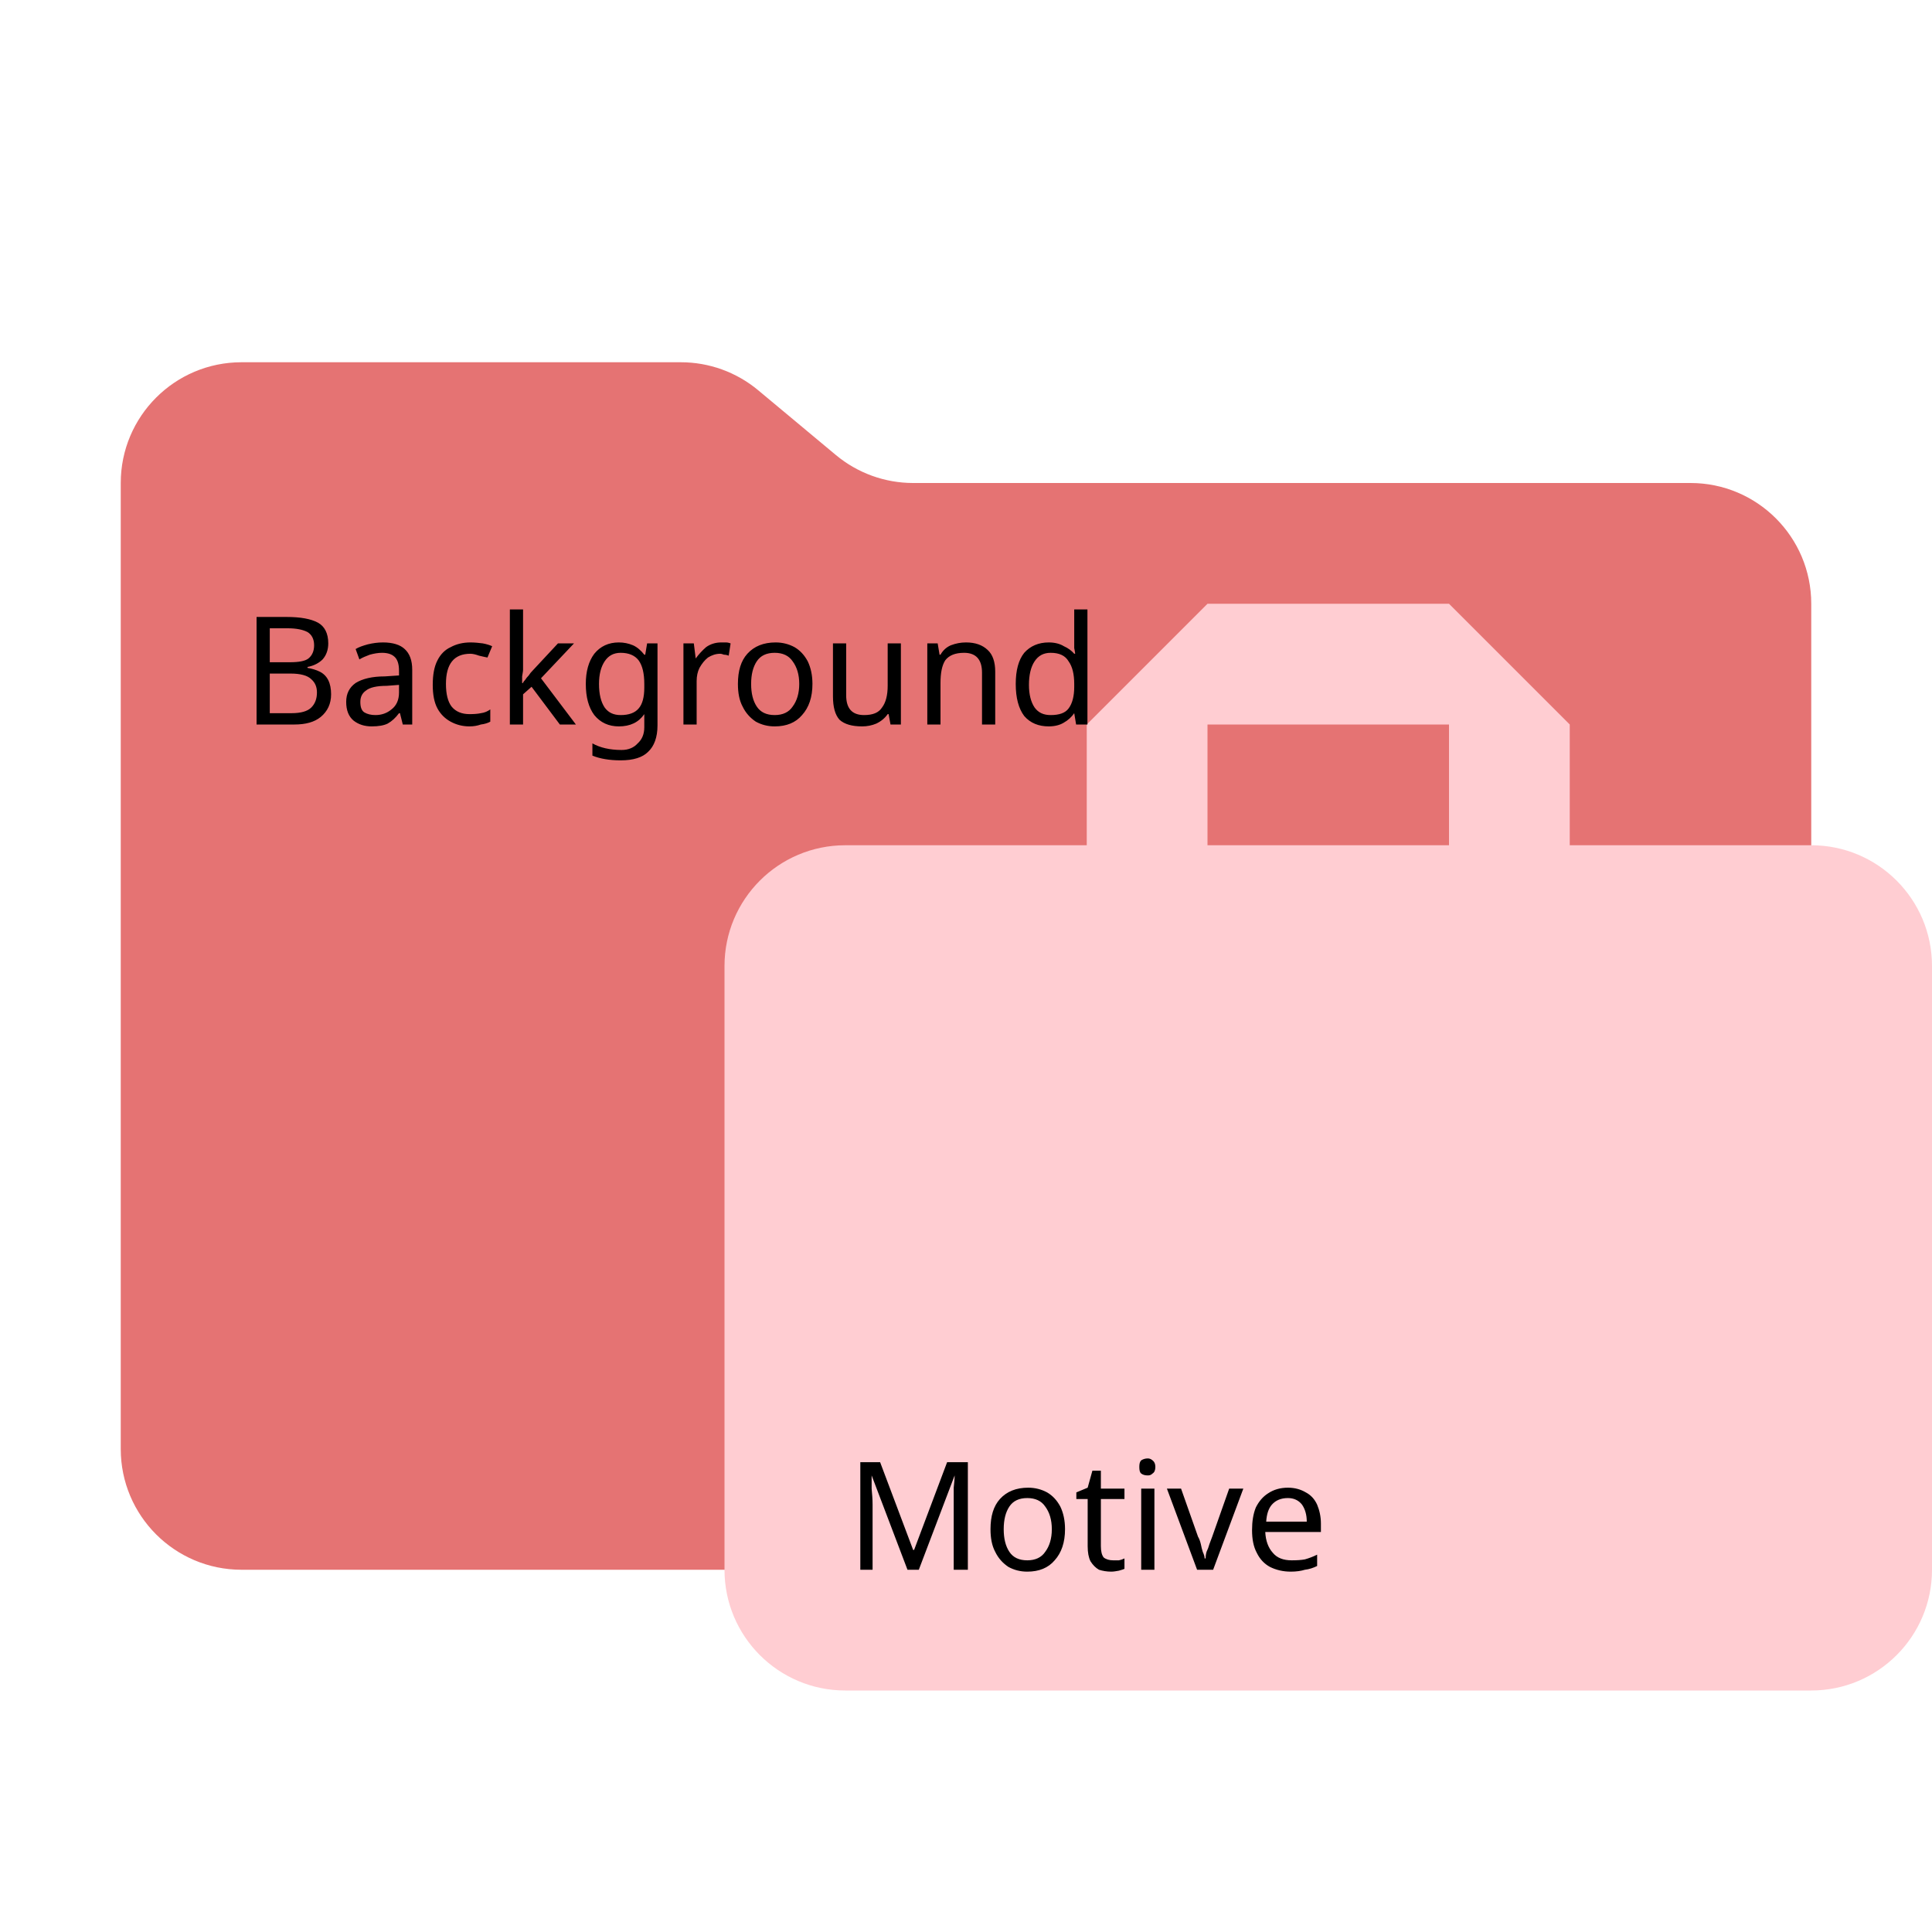
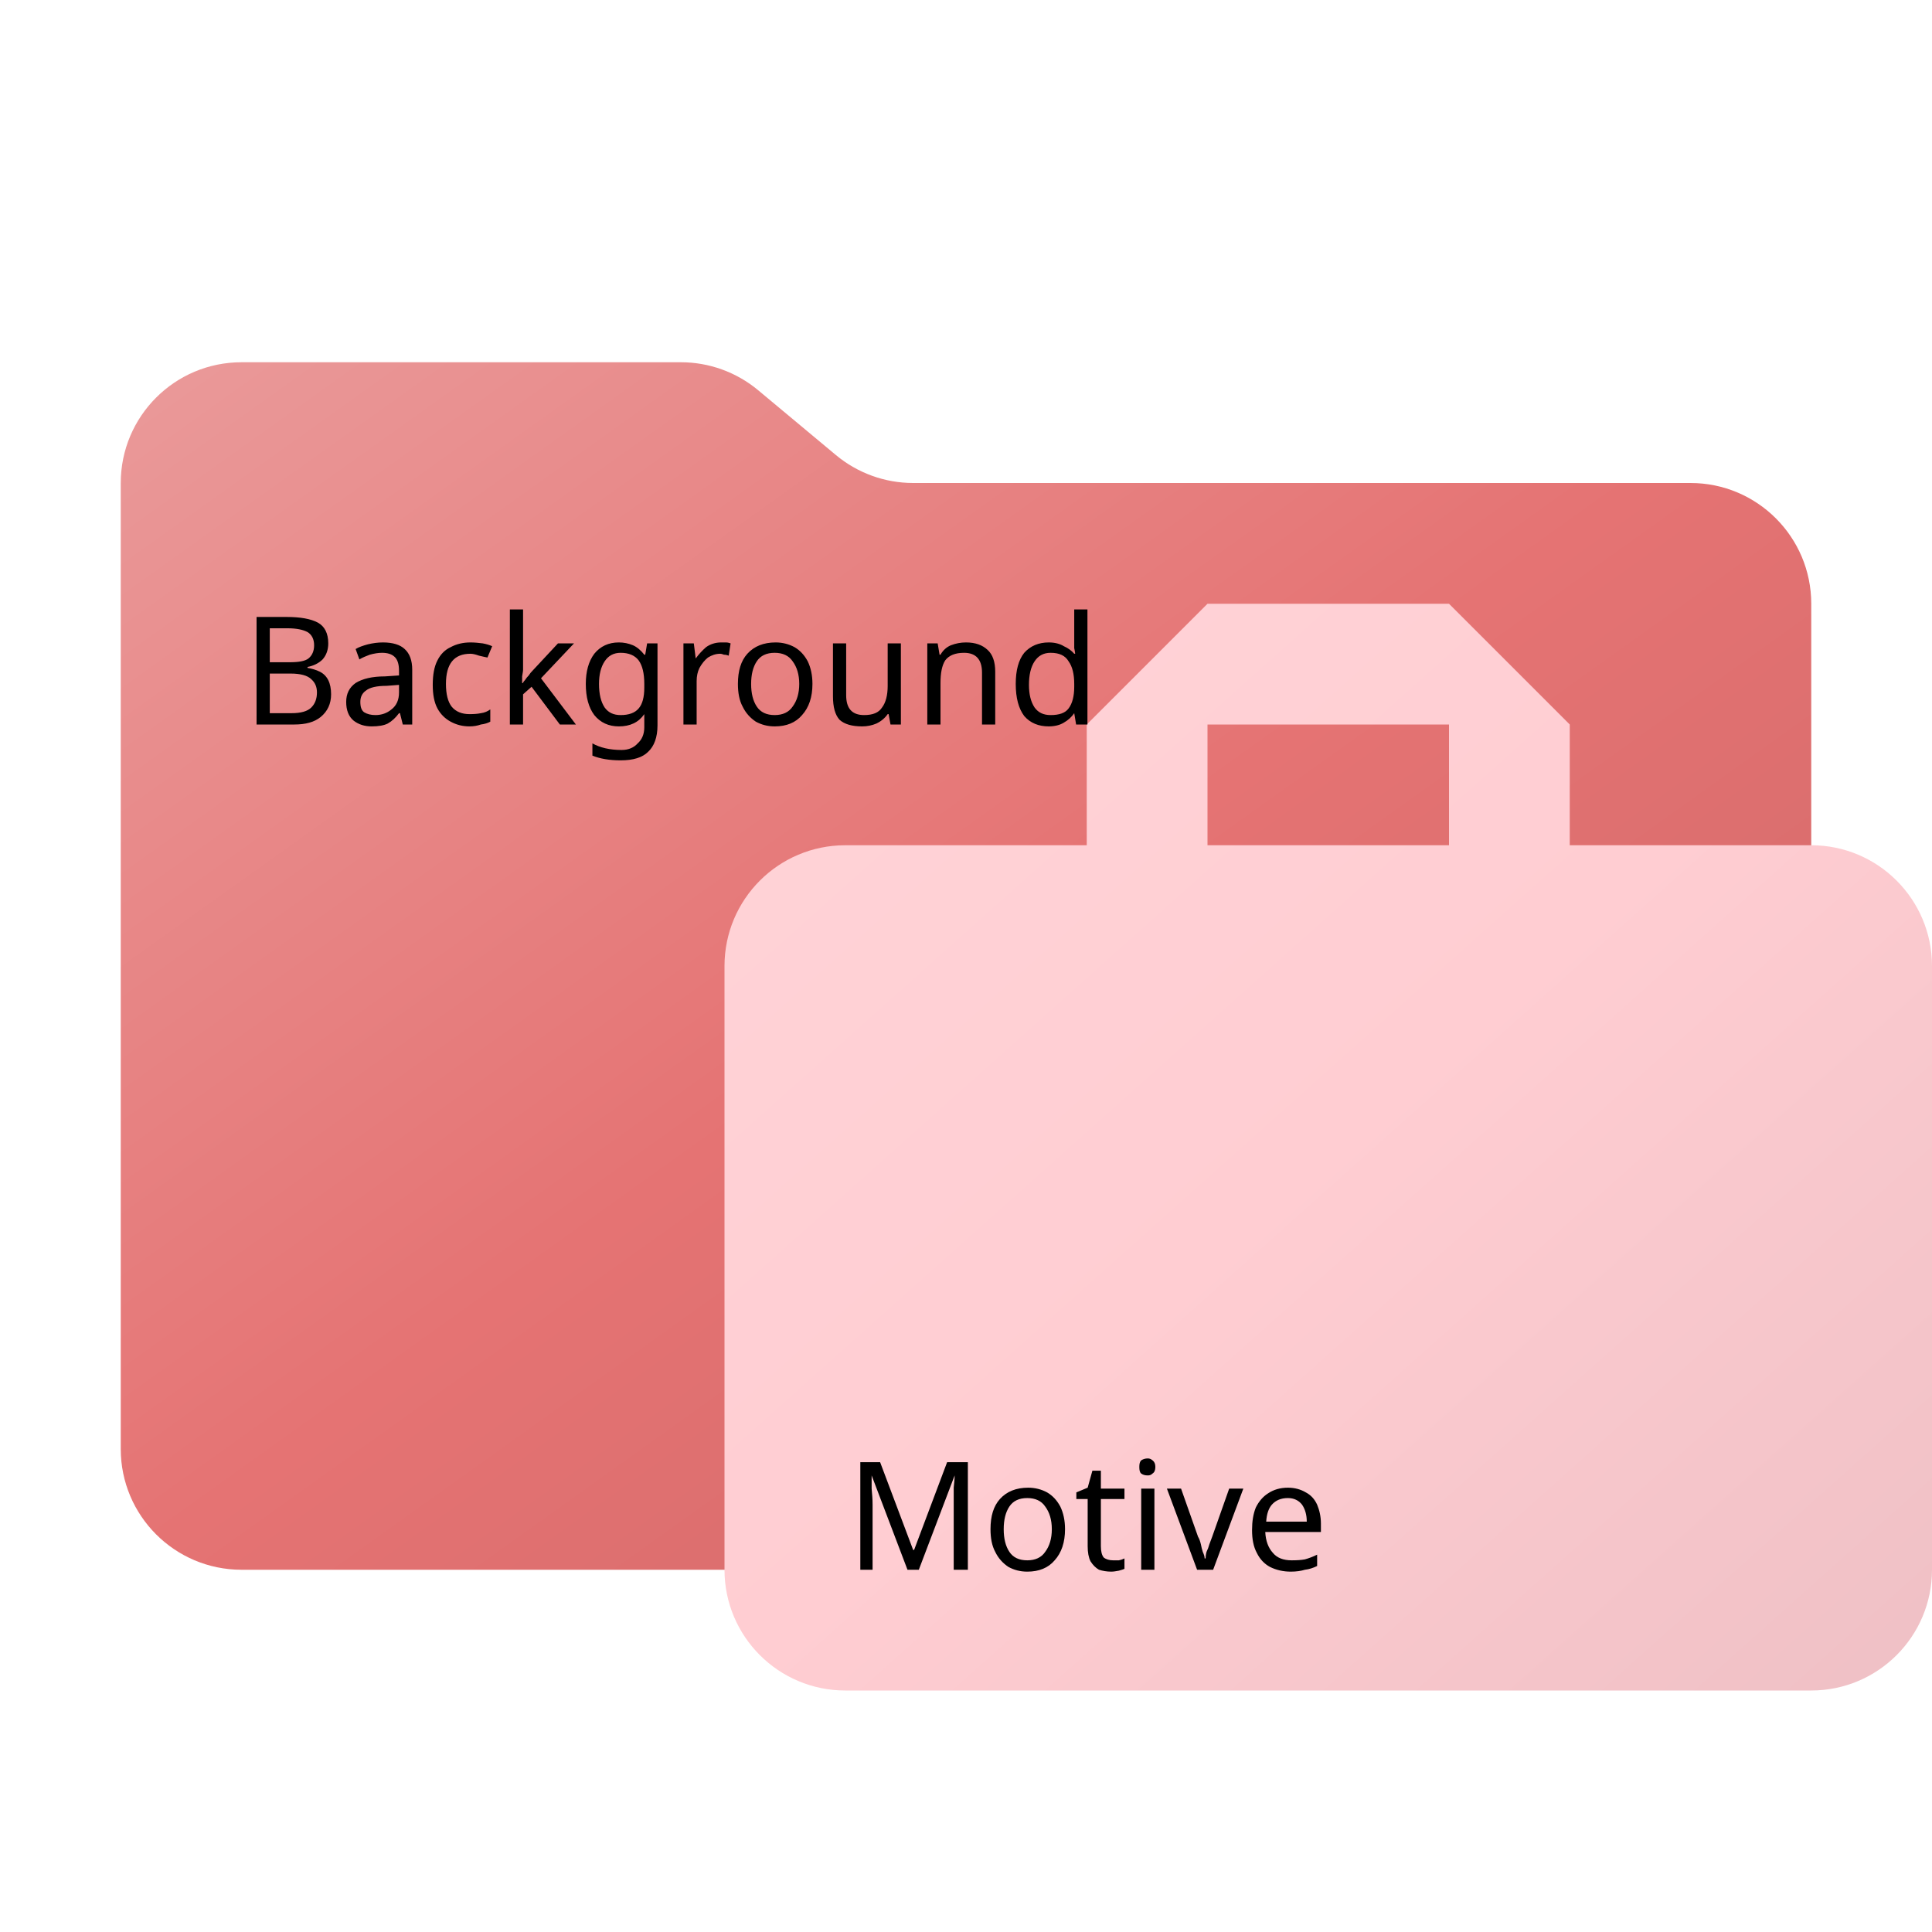
<svg xmlns="http://www.w3.org/2000/svg" viewBox="0 0 32 32">
-   <path d="M13.844,7.536l-1.287-1.073A2,2,0,0,0,11.276,6H4A2,2,0,0,0,2,8V24a2,2,0,0,0,2,2H28a2,2,0,0,0,2-2V10a2,2,0,0,0-2-2H15.124A2,2,0,0,1,13.844,7.536Z" style="fill:#e57373" />
-   <path d="M30,14H26V12l-2-2H20l-2,2v2H14a2,2,0,0,0-2,2V26a2,2,0,0,0,2,2H30a2,2,0,0,0,2-2V16A2,2,0,0,0,30,14ZM20,14V12h4v2Z" style="fill:#ffcdd2;fill-rule:evenodd" />
+   <defs>
+     <linearGradient id="folderGradient" x1="0%" y1="0%" x2="100%" y2="100%">
+       <stop offset="0%" stop-color="#ea9a9a" />
+       <stop offset="50%" stop-color="#e57373" />
+       <stop offset="100%" stop-color="#cd6767" />
+     </linearGradient>
+     <linearGradient id="motiveGradient" x1="0%" y1="0%" x2="100%" y2="100%">
+       <stop offset="0%" stop-color="#ffd4d8" />
+       <stop offset="50%" stop-color="#ffcdd2" />
+       <stop offset="100%" stop-color="#efc0c5" />
+     </linearGradient>
+   </defs>
+   <path d="M13.844,7.536l-1.287-1.073A2,2,0,0,0,11.276,6H4A2,2,0,0,0,2,8V24a2,2,0,0,0,2,2H28a2,2,0,0,0,2-2V10a2,2,0,0,0-2-2H15.124A2,2,0,0,1,13.844,7.536Z" fill="url(#folderGradient)" />
+   <path d="M30,14H26V12l-2-2H20l-2,2v2H14a2,2,0,0,0-2,2V26a2,2,0,0,0,2,2H30a2,2,0,0,0,2-2V16A2,2,0,0,0,30,14ZM20,14V12h4v2Z" fill="url(#motiveGradient)" fill-rule="evenodd" />
  <text transform="translate(3.99961 12.0001)" style="font-size:2.5px;font-family:FuturaBT-Medium, Futura Md BT;font-weight:500">Background</text>
  <text transform="translate(13.99961 26.0001)" style="font-size:2.5px;font-family:FuturaBT-Medium, Futura Md BT;font-weight:500">Motive</text>
</svg>
